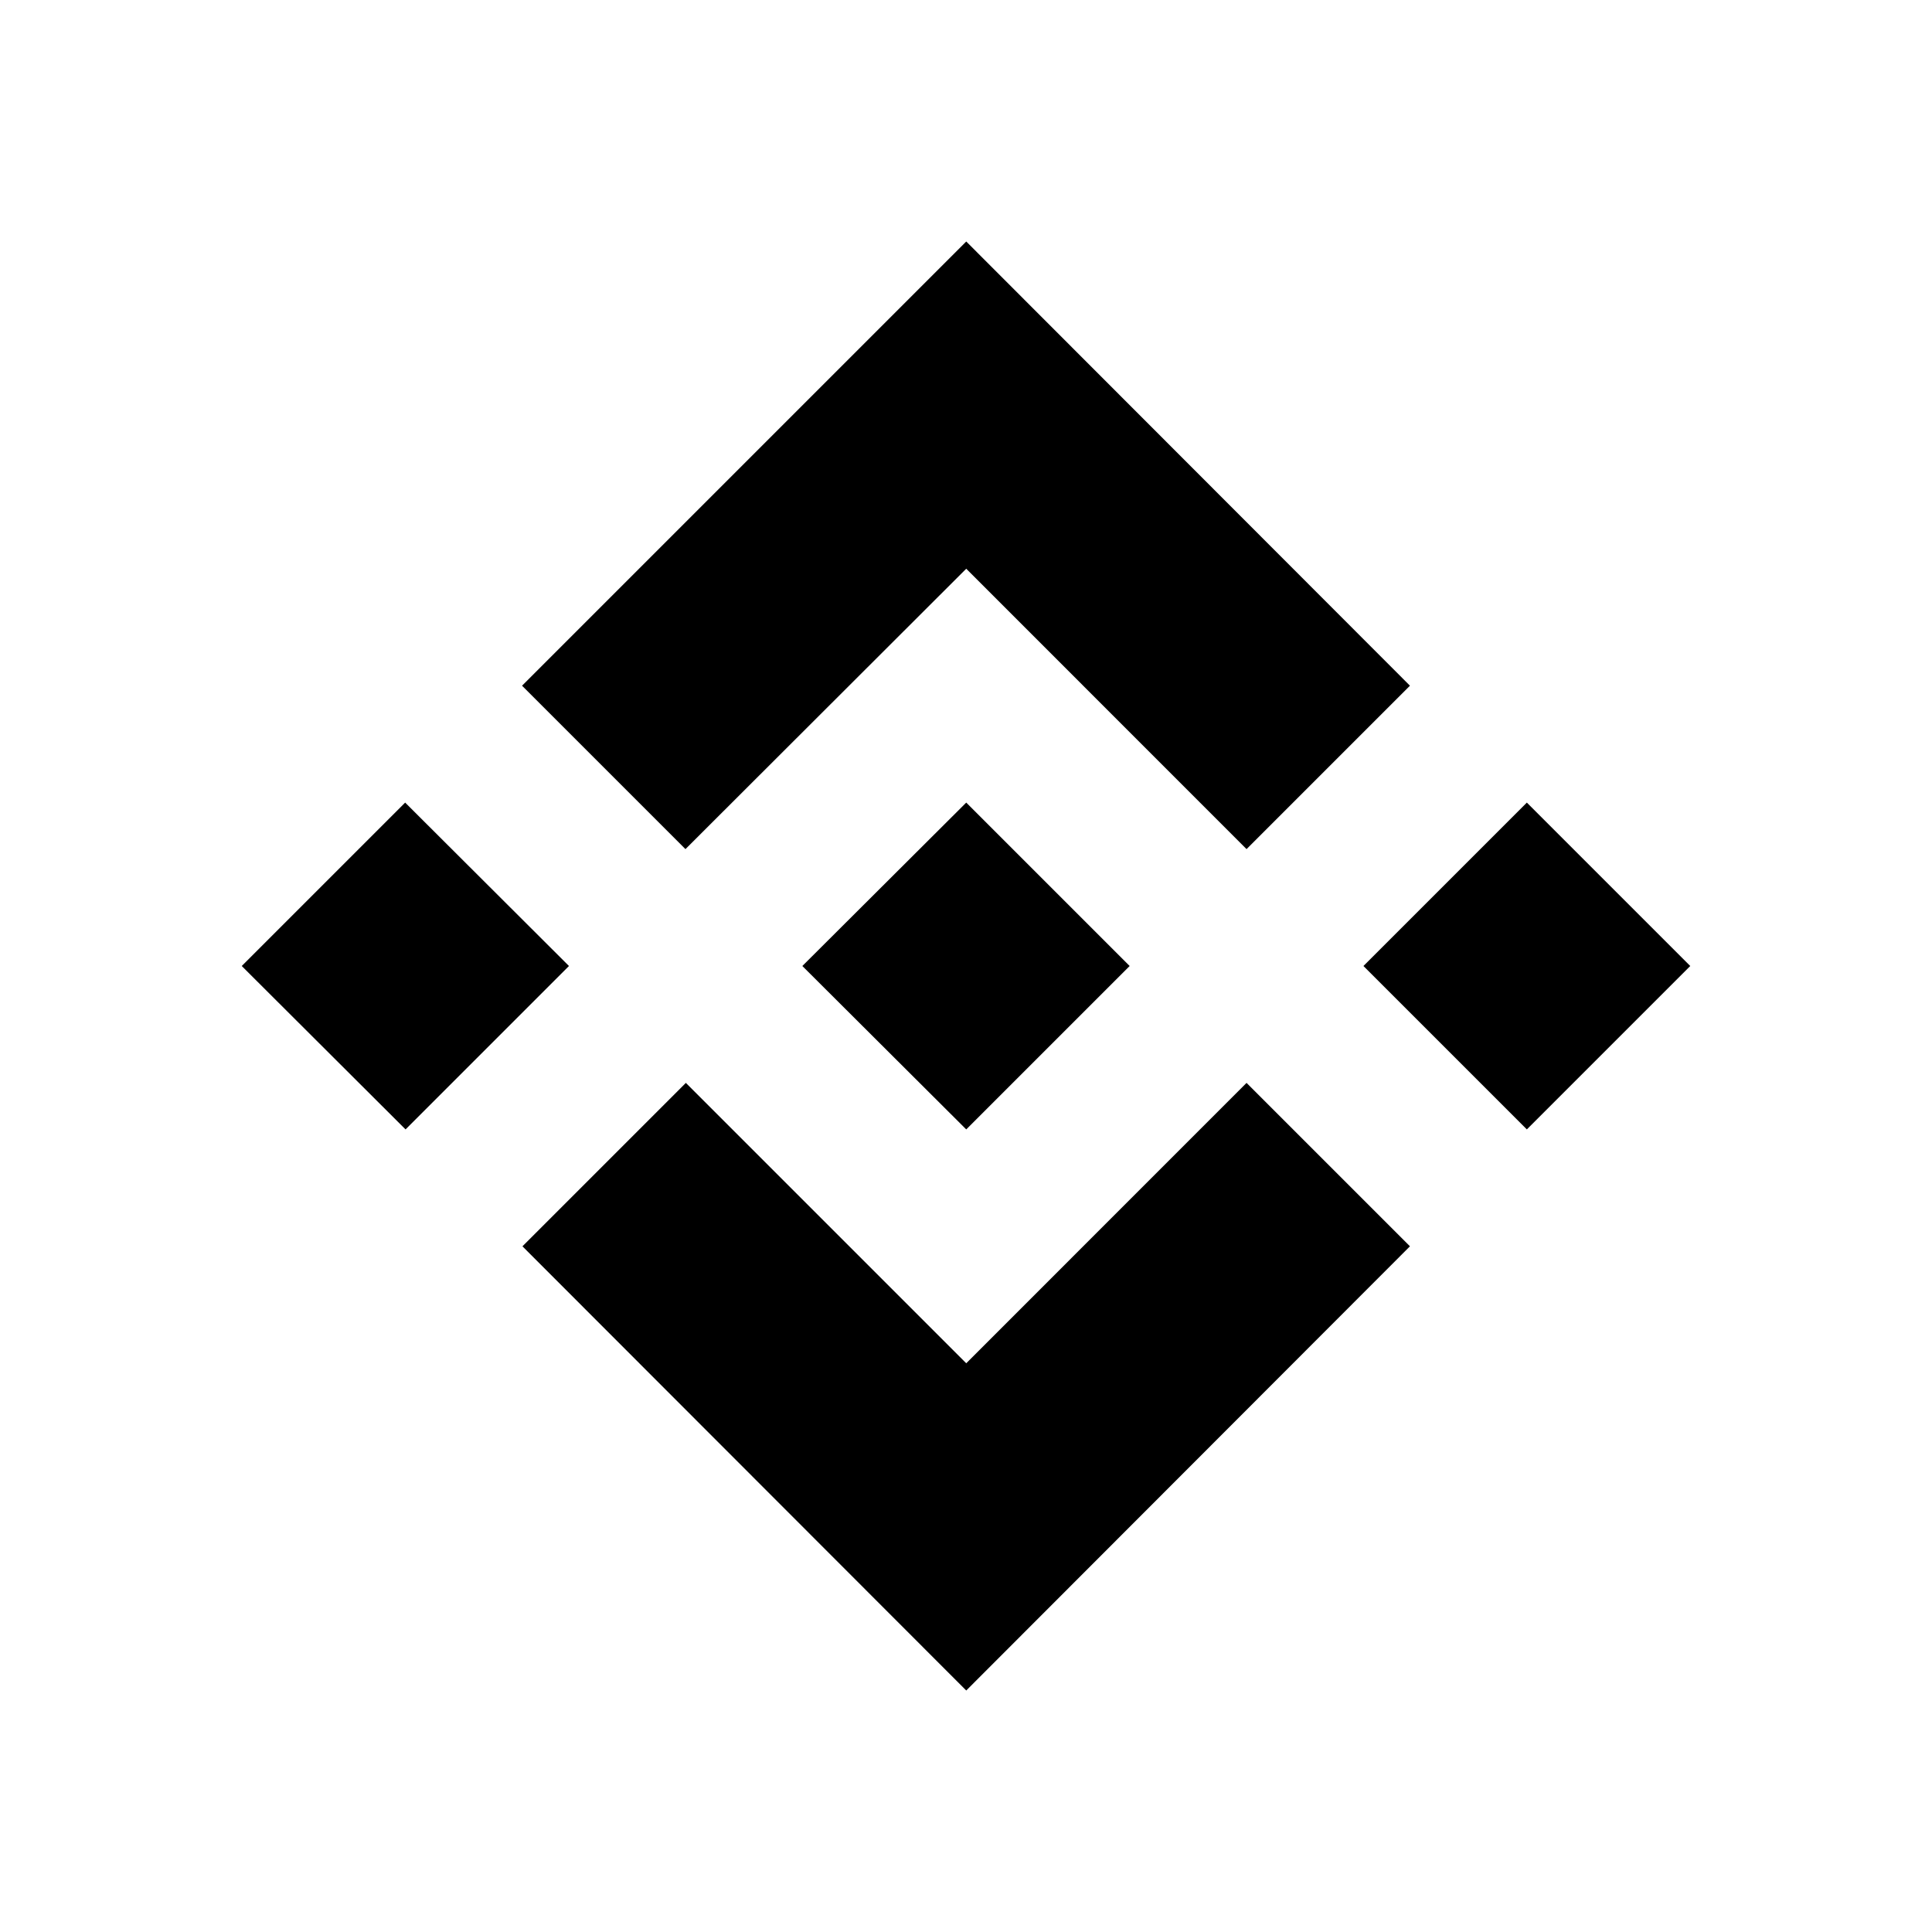
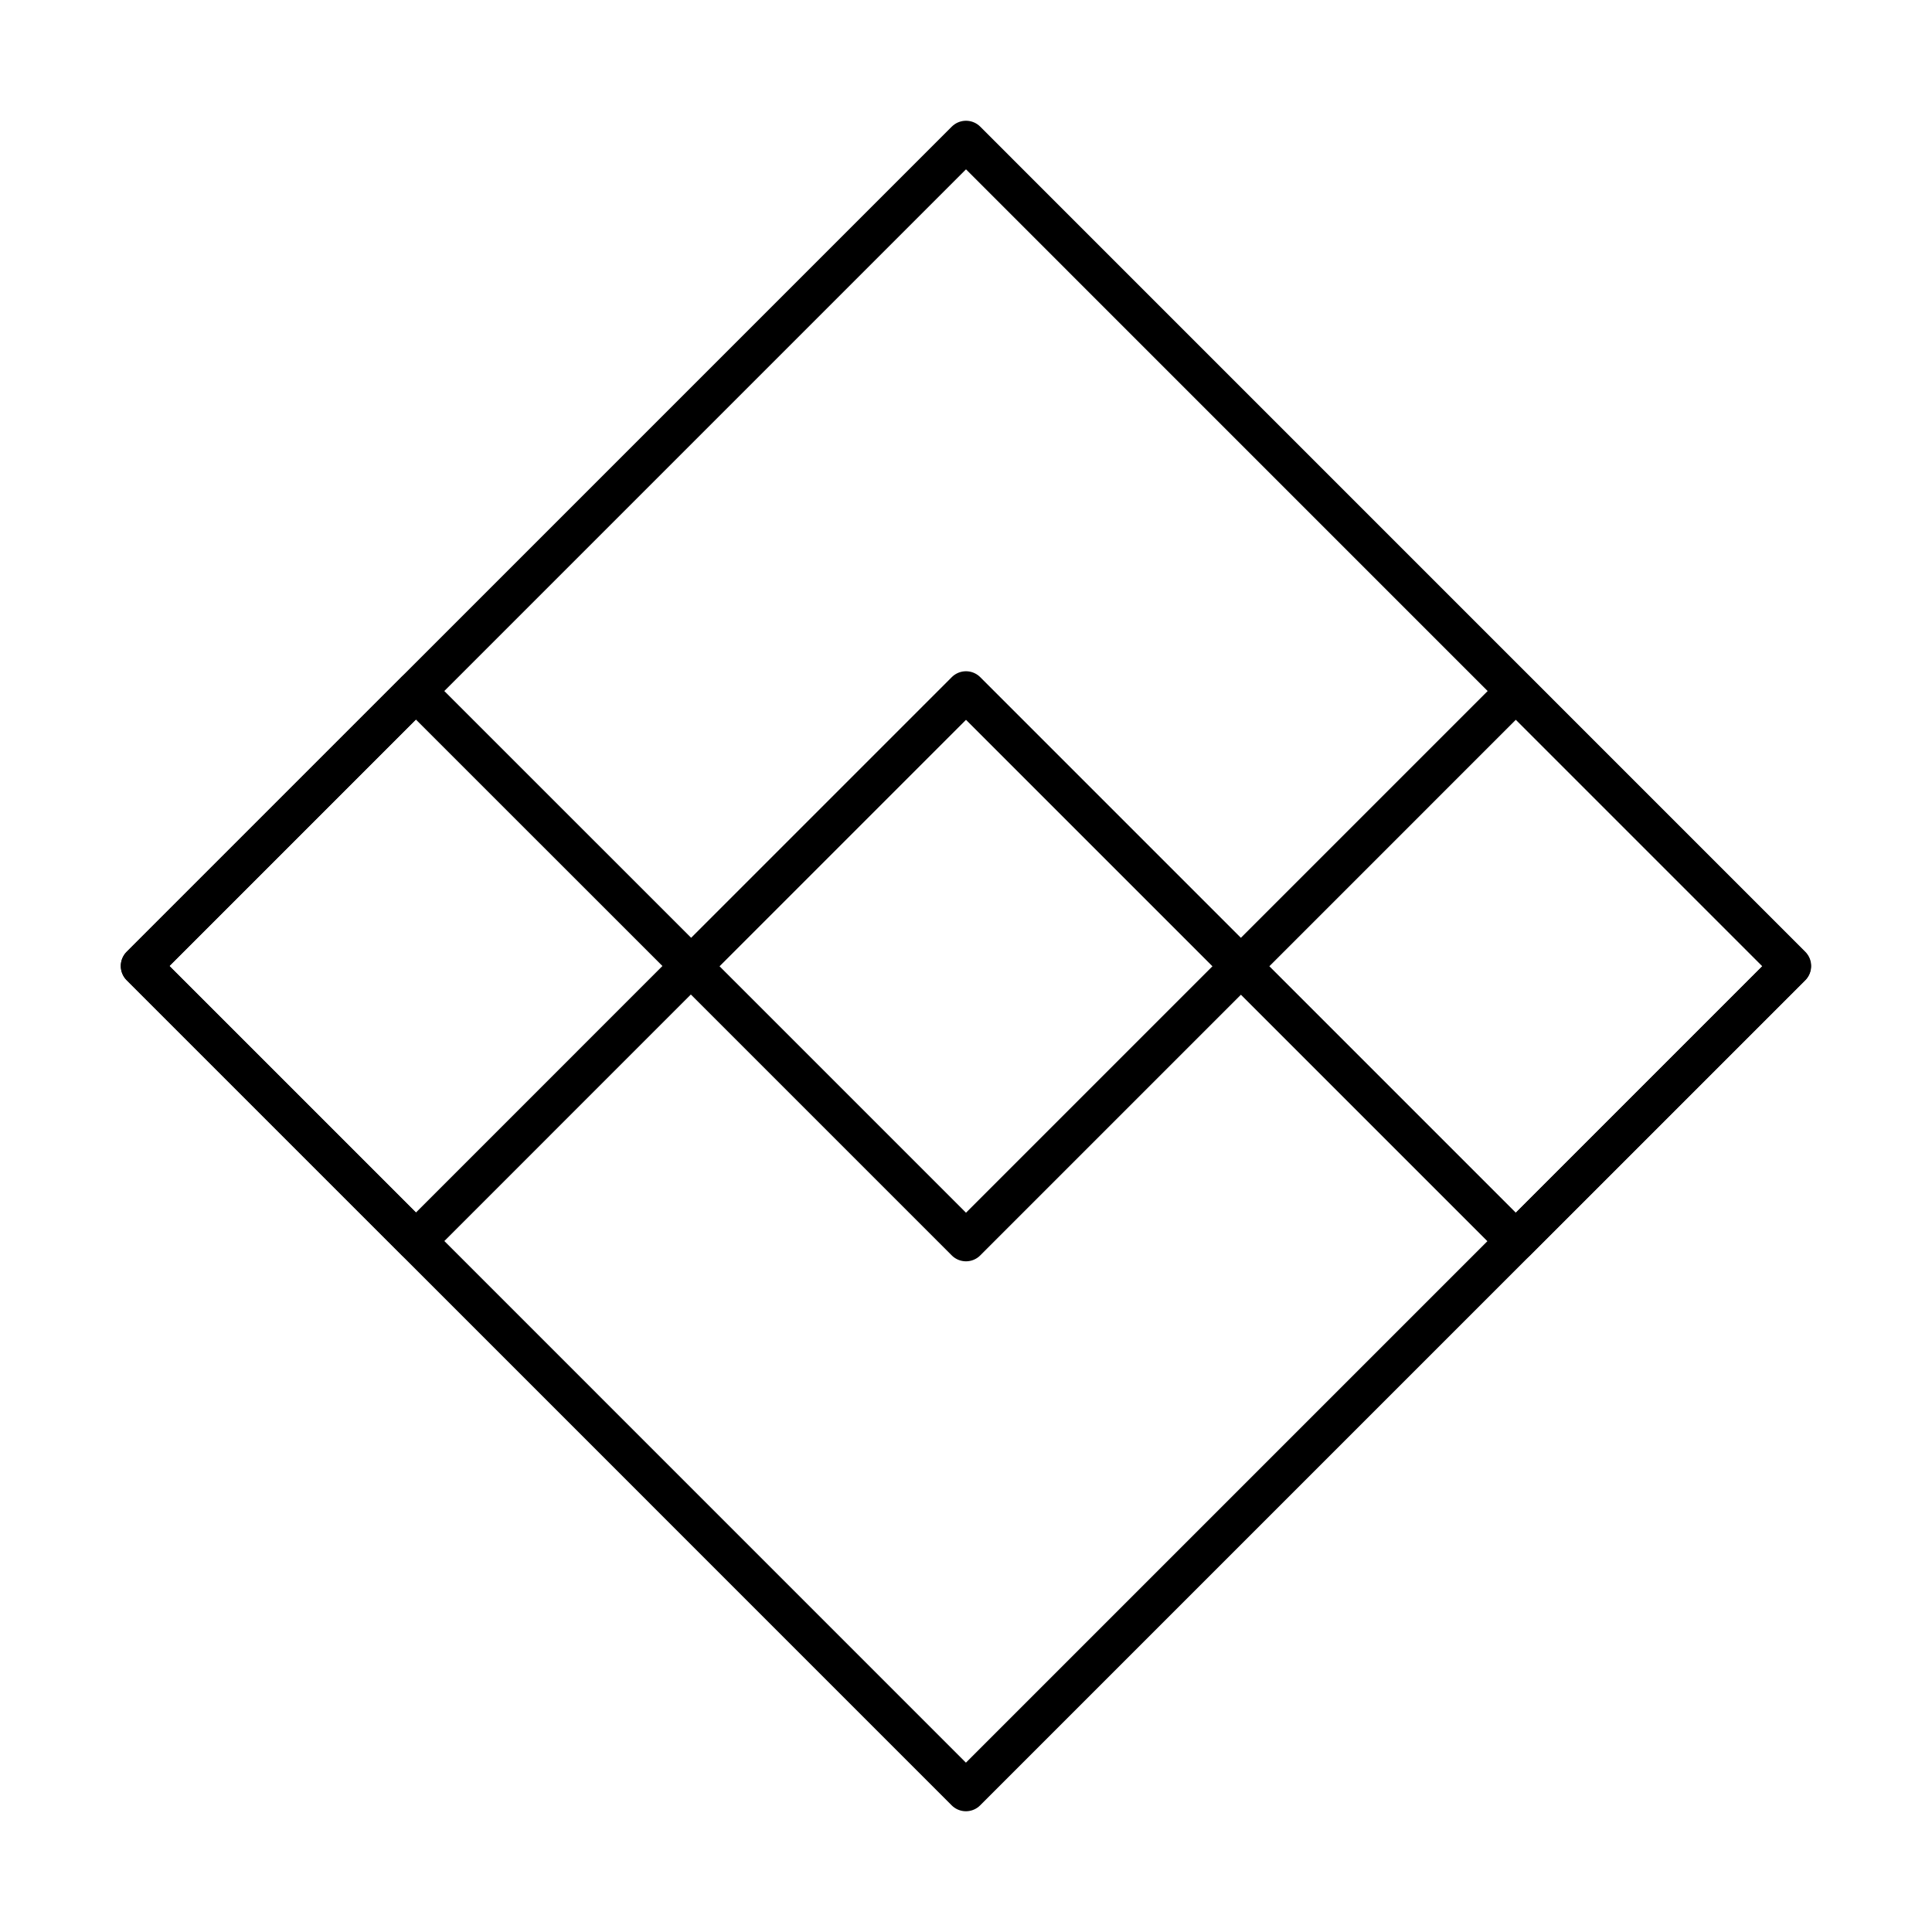
- <svg xmlns="http://www.w3.org/2000/svg" width="1em" height="1em" viewBox="0 0 24 24">
-   <path fill="currentColor" d="m7.068 12l-2.03 2.03L3.003 12l2.03-2.03zm4.935-4.935l3.482 3.483l2.03-2.03L12.003 3L6.485 8.518l2.03 2.03zm6.964 2.905L16.937 12l2.03 2.03l2.03-2.03zm-6.964 6.965L8.52 13.452l-2.03 2.03L12.003 21l5.512-5.518l-2.03-2.03zm0-2.905l2.03-2.03l-2.03-2.03L9.967 12z" />
+ <svg xmlns="http://www.w3.org/2000/svg" width="1em" height="1em" viewBox="0 0 48 48">
+   <path fill="none" stroke="currentColor" stroke-linecap="round" stroke-linejoin="round" d="M3.5 24L24 3.5L44.498 24l-20.5 20.5z" />
+   <path fill="none" stroke="currentColor" stroke-linecap="round" stroke-linejoin="round" d="m3.503 24l6.83-6.83L17.165 24l-6.83 6.831zm13.667.007l6.83-6.83l6.83 6.83l-6.83 6.83zm13.66-.001l6.83-6.83l6.83 6.83l-6.83 6.83z" />
</svg>
